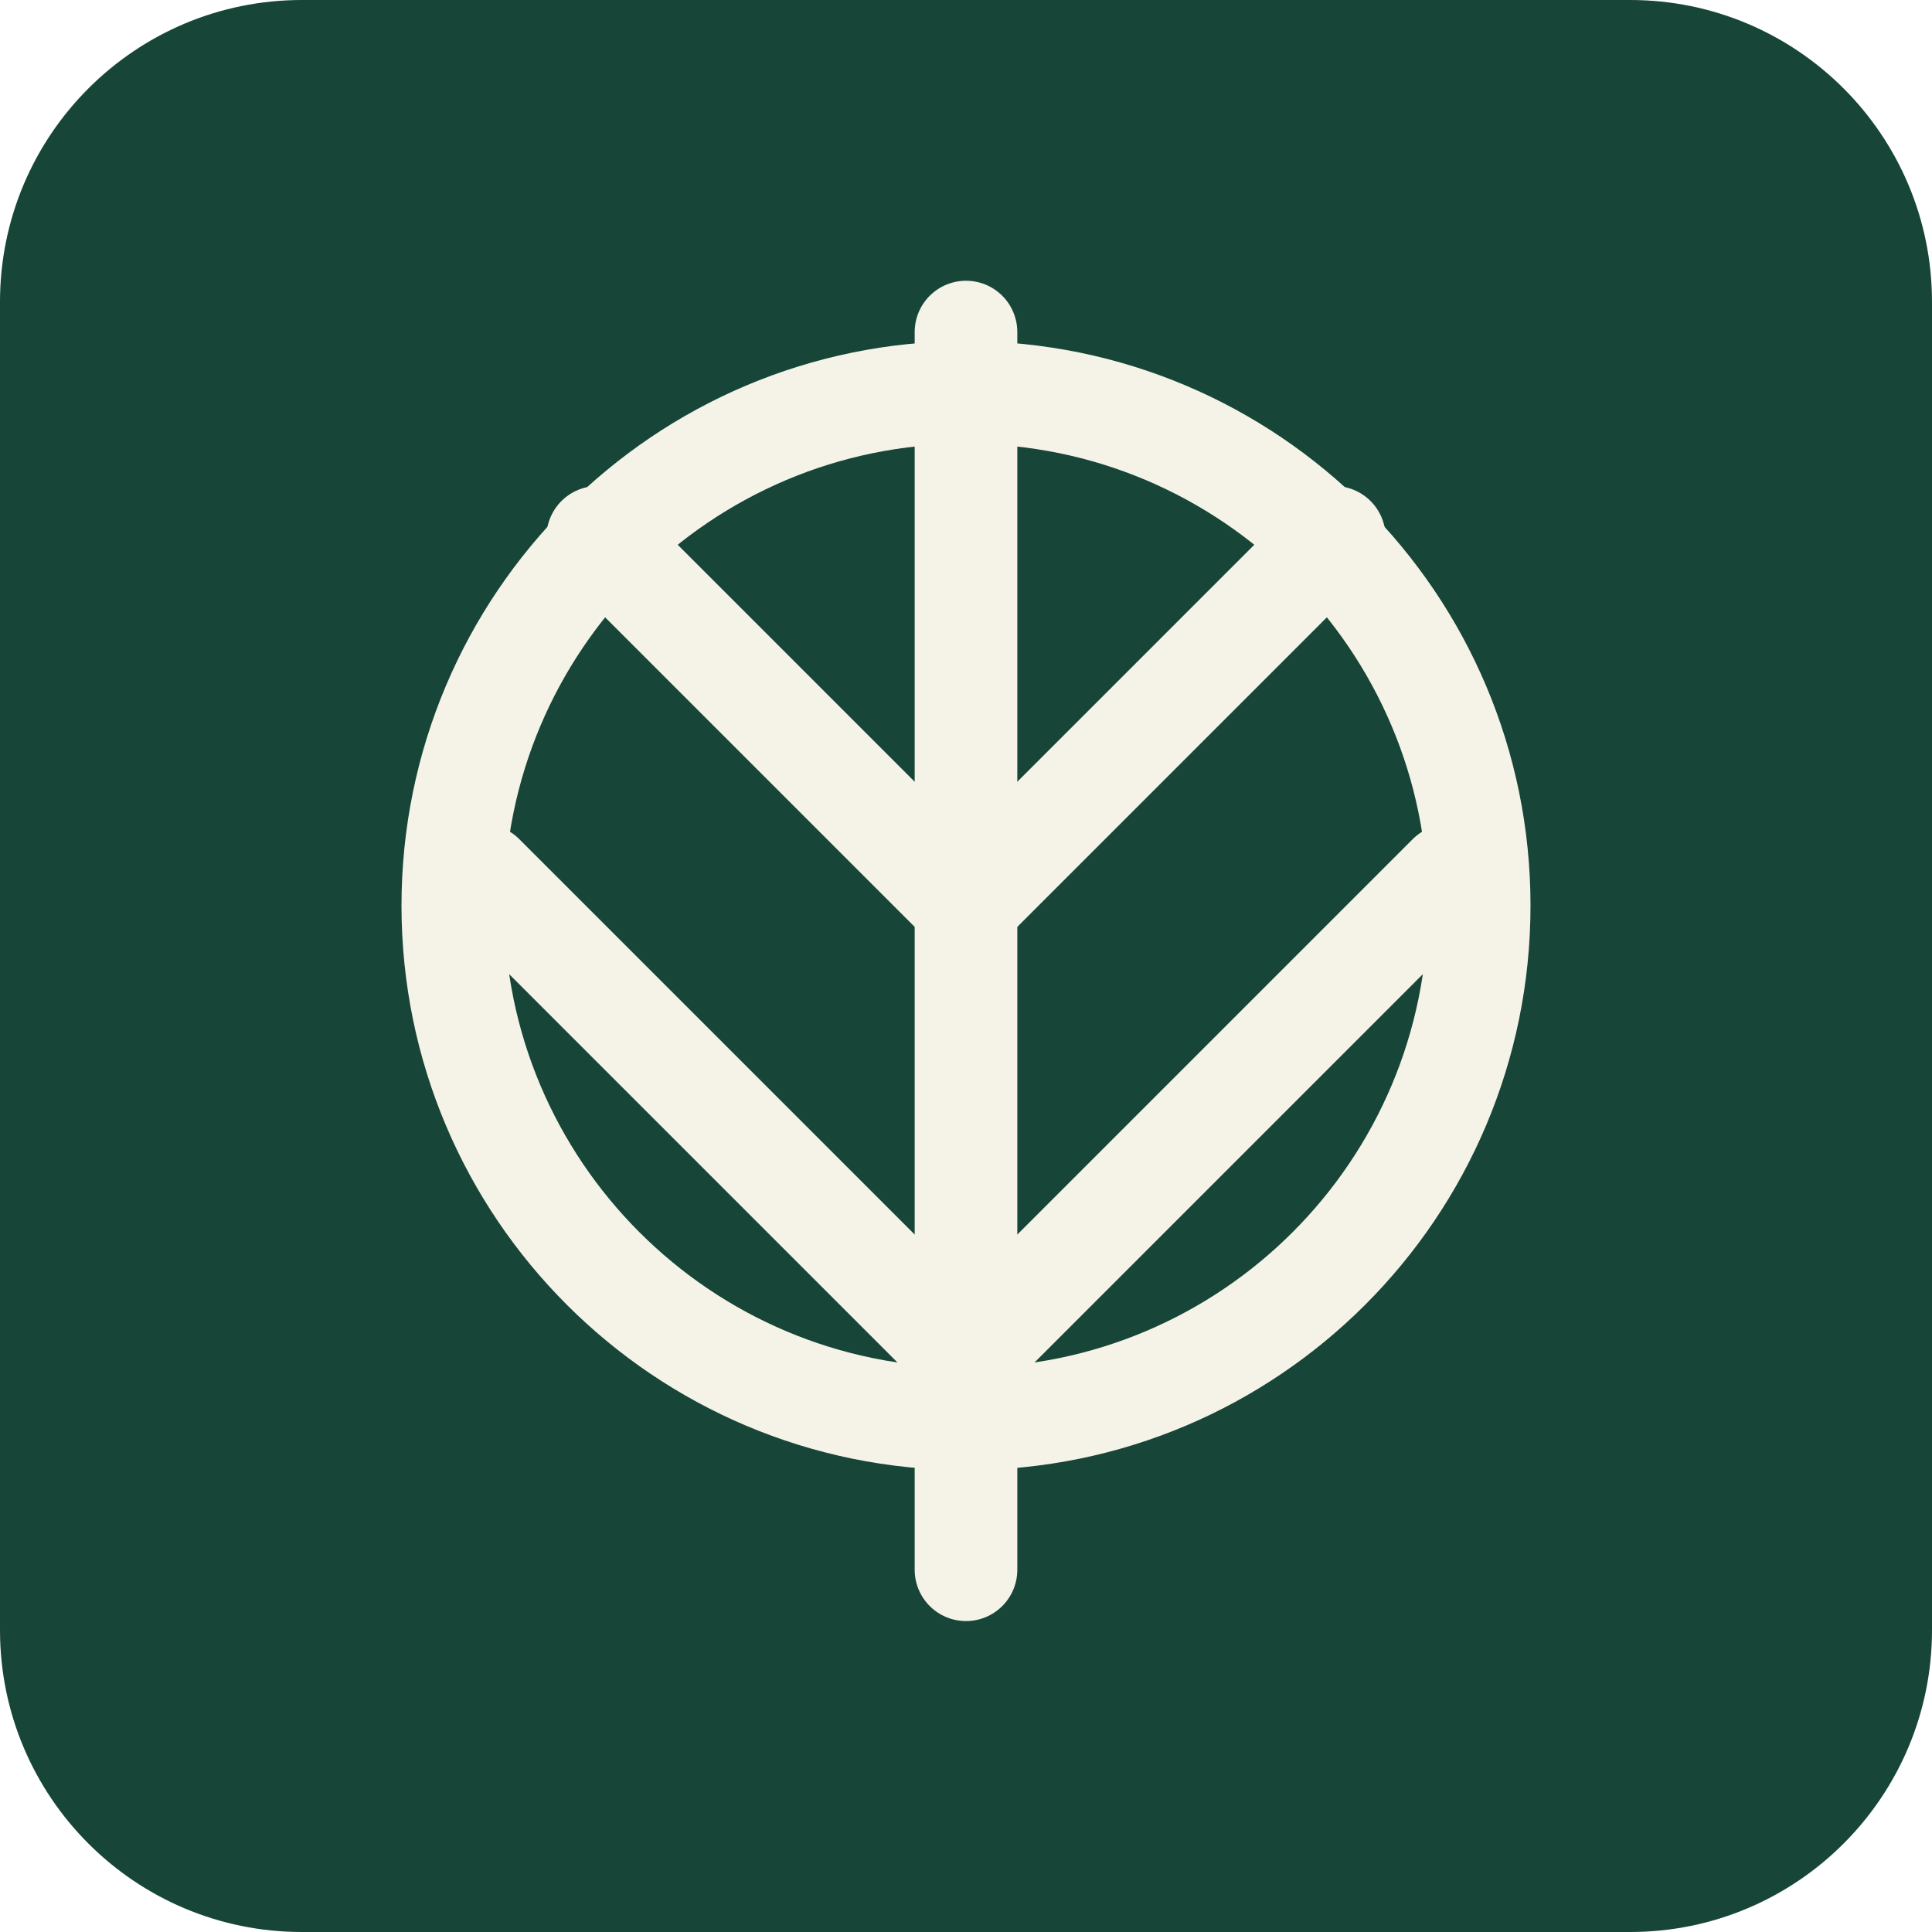
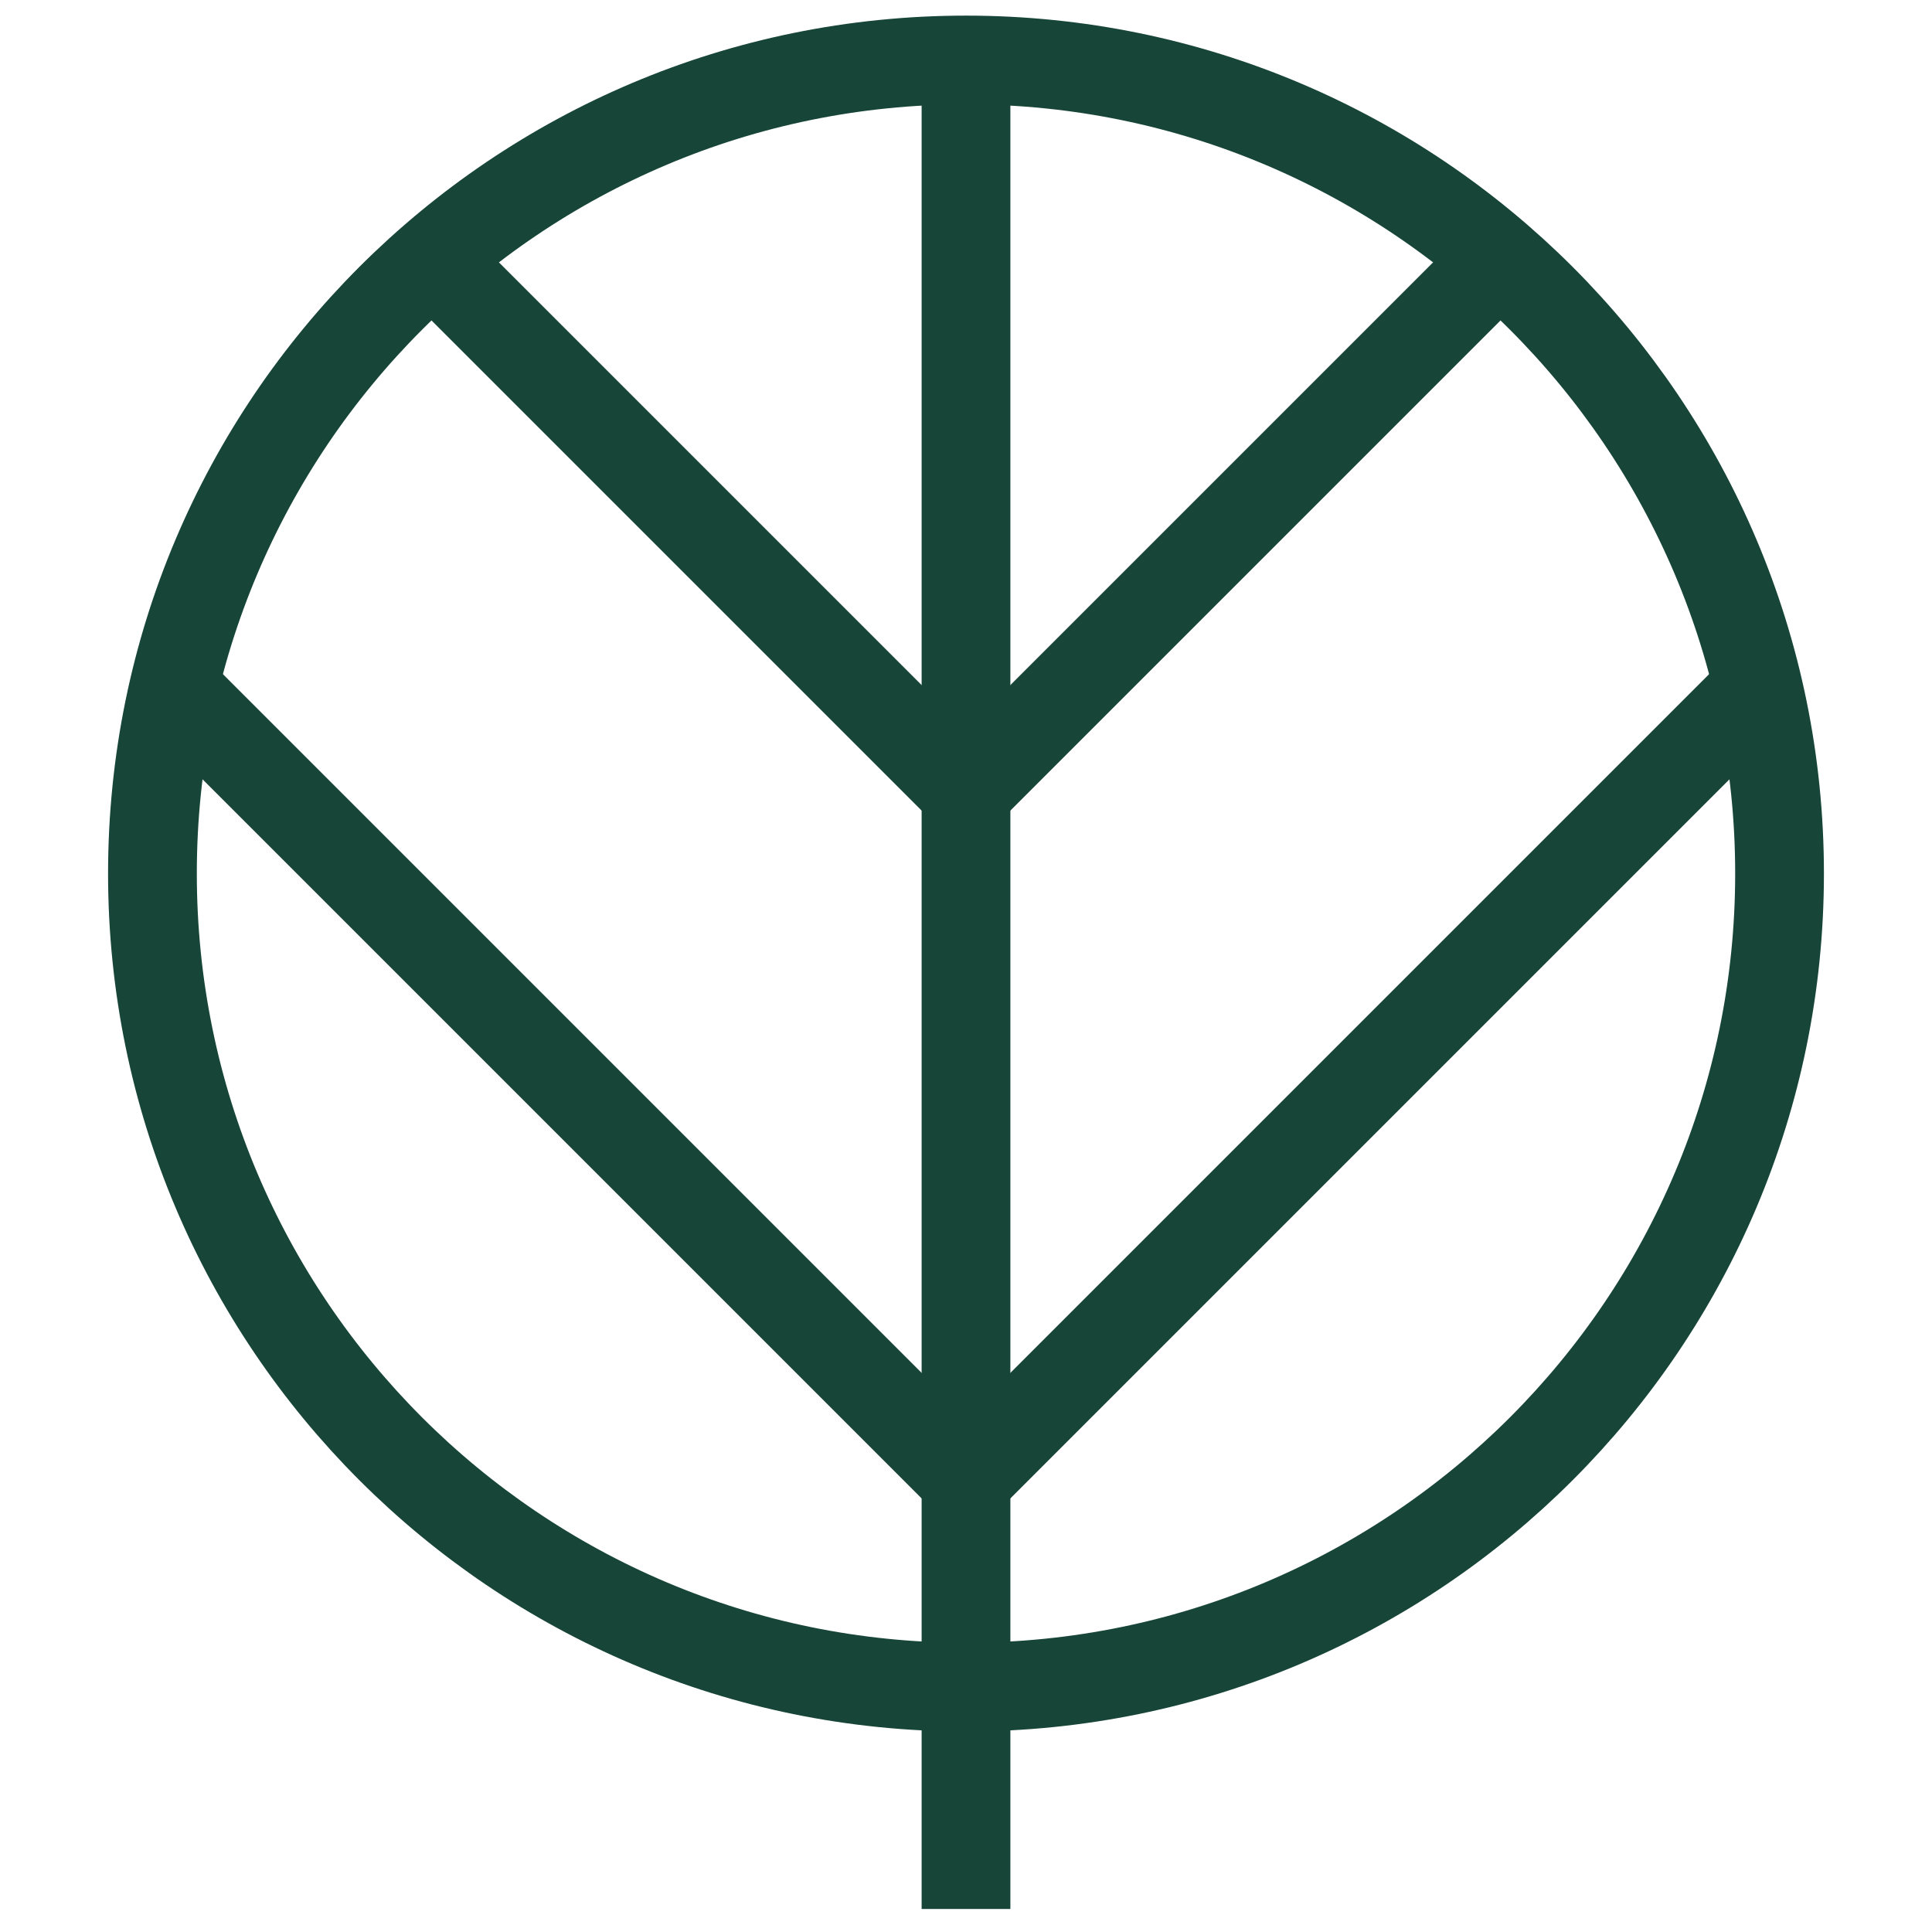
<svg xmlns="http://www.w3.org/2000/svg" viewBox="0 0 64 64">
-   <rect width="64" height="64" rx="10" fill="#174538" />
-   <g fill="none" stroke="#F5F3E7" stroke-width="3.4" stroke-linecap="round" stroke-linejoin="round">
-     <circle cx="32" cy="30" r="17" />
-     <path d="M32 11v41" />
-     <path d="M19.8 17.8L32 30l12.2-12.2" />
-     <path d="M16 29l16 16 16-16" />
+   <style>
+     g { stroke: #174538; }
+     @media (prefers-color-scheme: dark) { g { stroke: #F5F3E7; } }
+   </style>
+   <defs>
+     <clipPath id="c">
+       <circle cx="130" cy="125" r="110" />
+     </clipPath>
+   </defs>
+   <g fill="none" stroke-width="12" transform="translate(32 32) scale(0.245) translate(-130 -137.5)">
+     <circle cx="130" cy="125" r="110" />
+     <path d="M130 15v250" />
+     <g clip-path="url(#c)">
+       <path d="M30 14l100 100 100-100" />
+       <path d="M0 77l130 130 130-130" />
+     </g>
  </g>
</svg>
